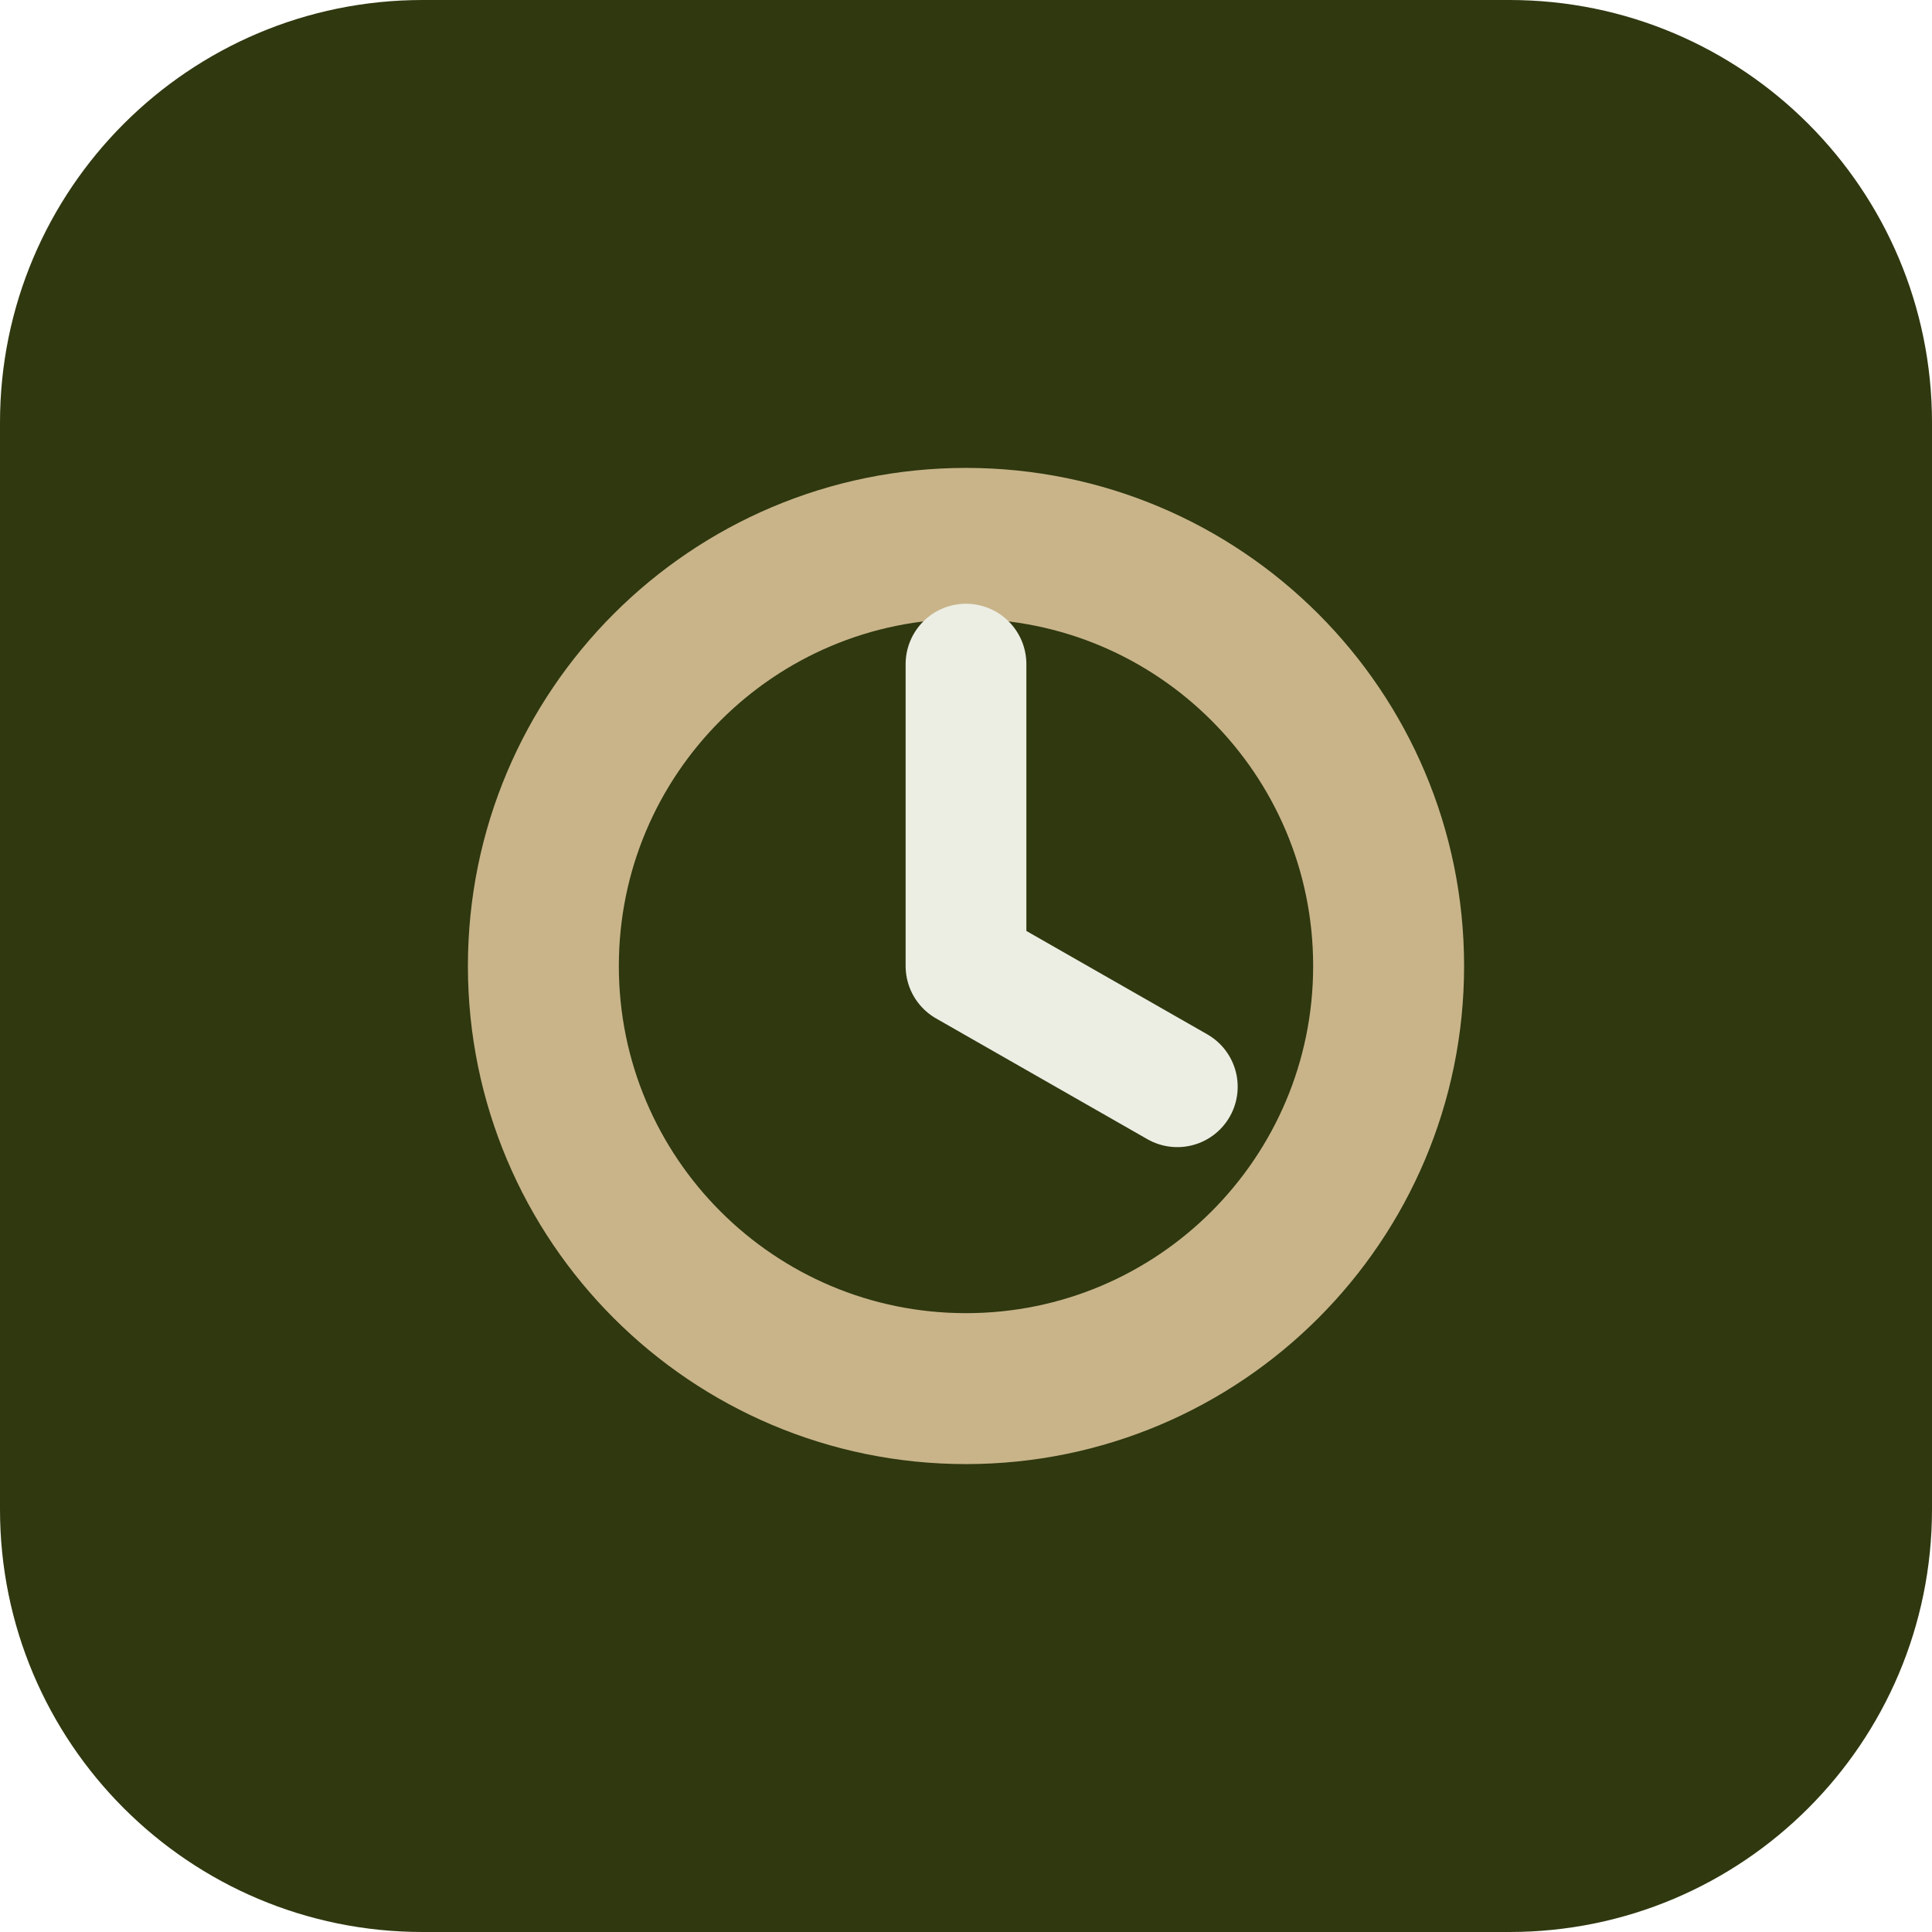
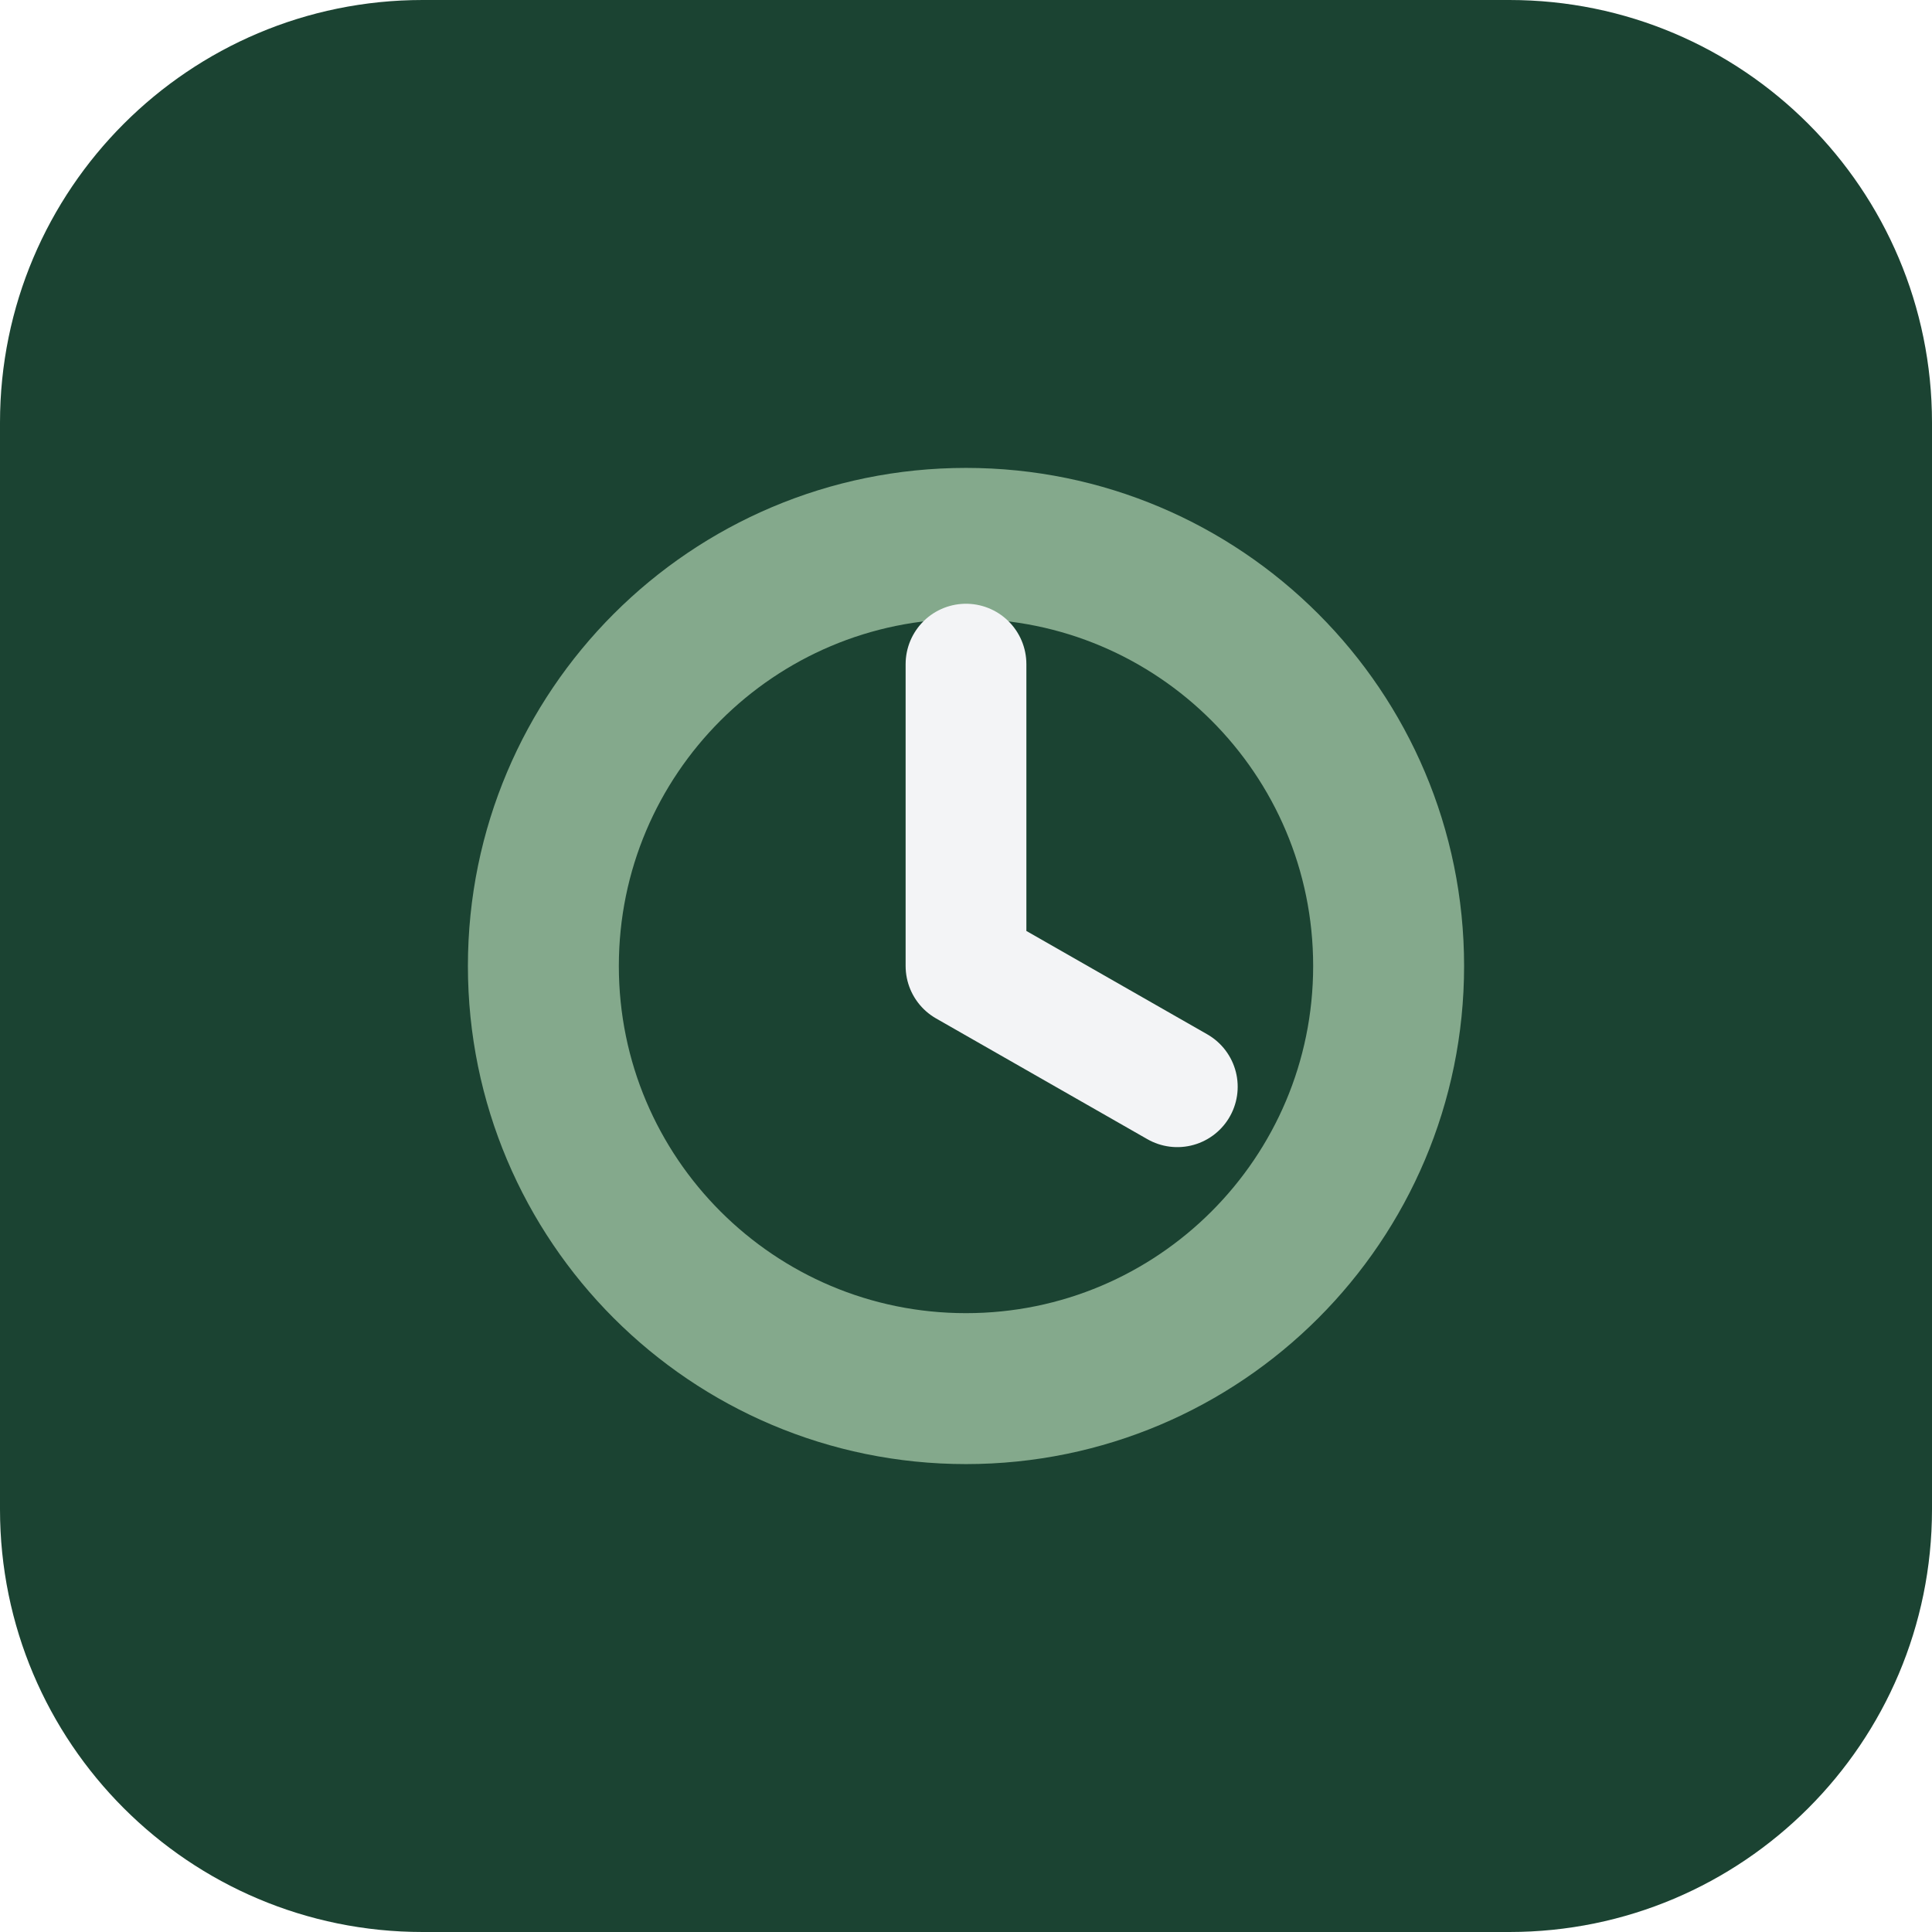
<svg xmlns="http://www.w3.org/2000/svg" viewBox="0 0 64 64">
-   <rect width="64" height="64" rx="14" fill="#2f380f" />
-   <circle cx="32" cy="32" r="14" fill="none" stroke="#c9b48a" stroke-width="5" />
-   <path d="M32 22 V32 L39 36" fill="none" stroke="#eceee4" stroke-width="4" stroke-linecap="round" stroke-linejoin="round" />
+   <rect width="64" height="64" rx="14" fill="#1b4332" />
+   <circle cx="32" cy="32" r="14" fill="none" stroke="#84a98c" stroke-width="5" />
+   <path d="M32 22 V32 L39 36" fill="none" stroke="#f3f4f6" stroke-width="4" stroke-linecap="round" stroke-linejoin="round" />
</svg>
